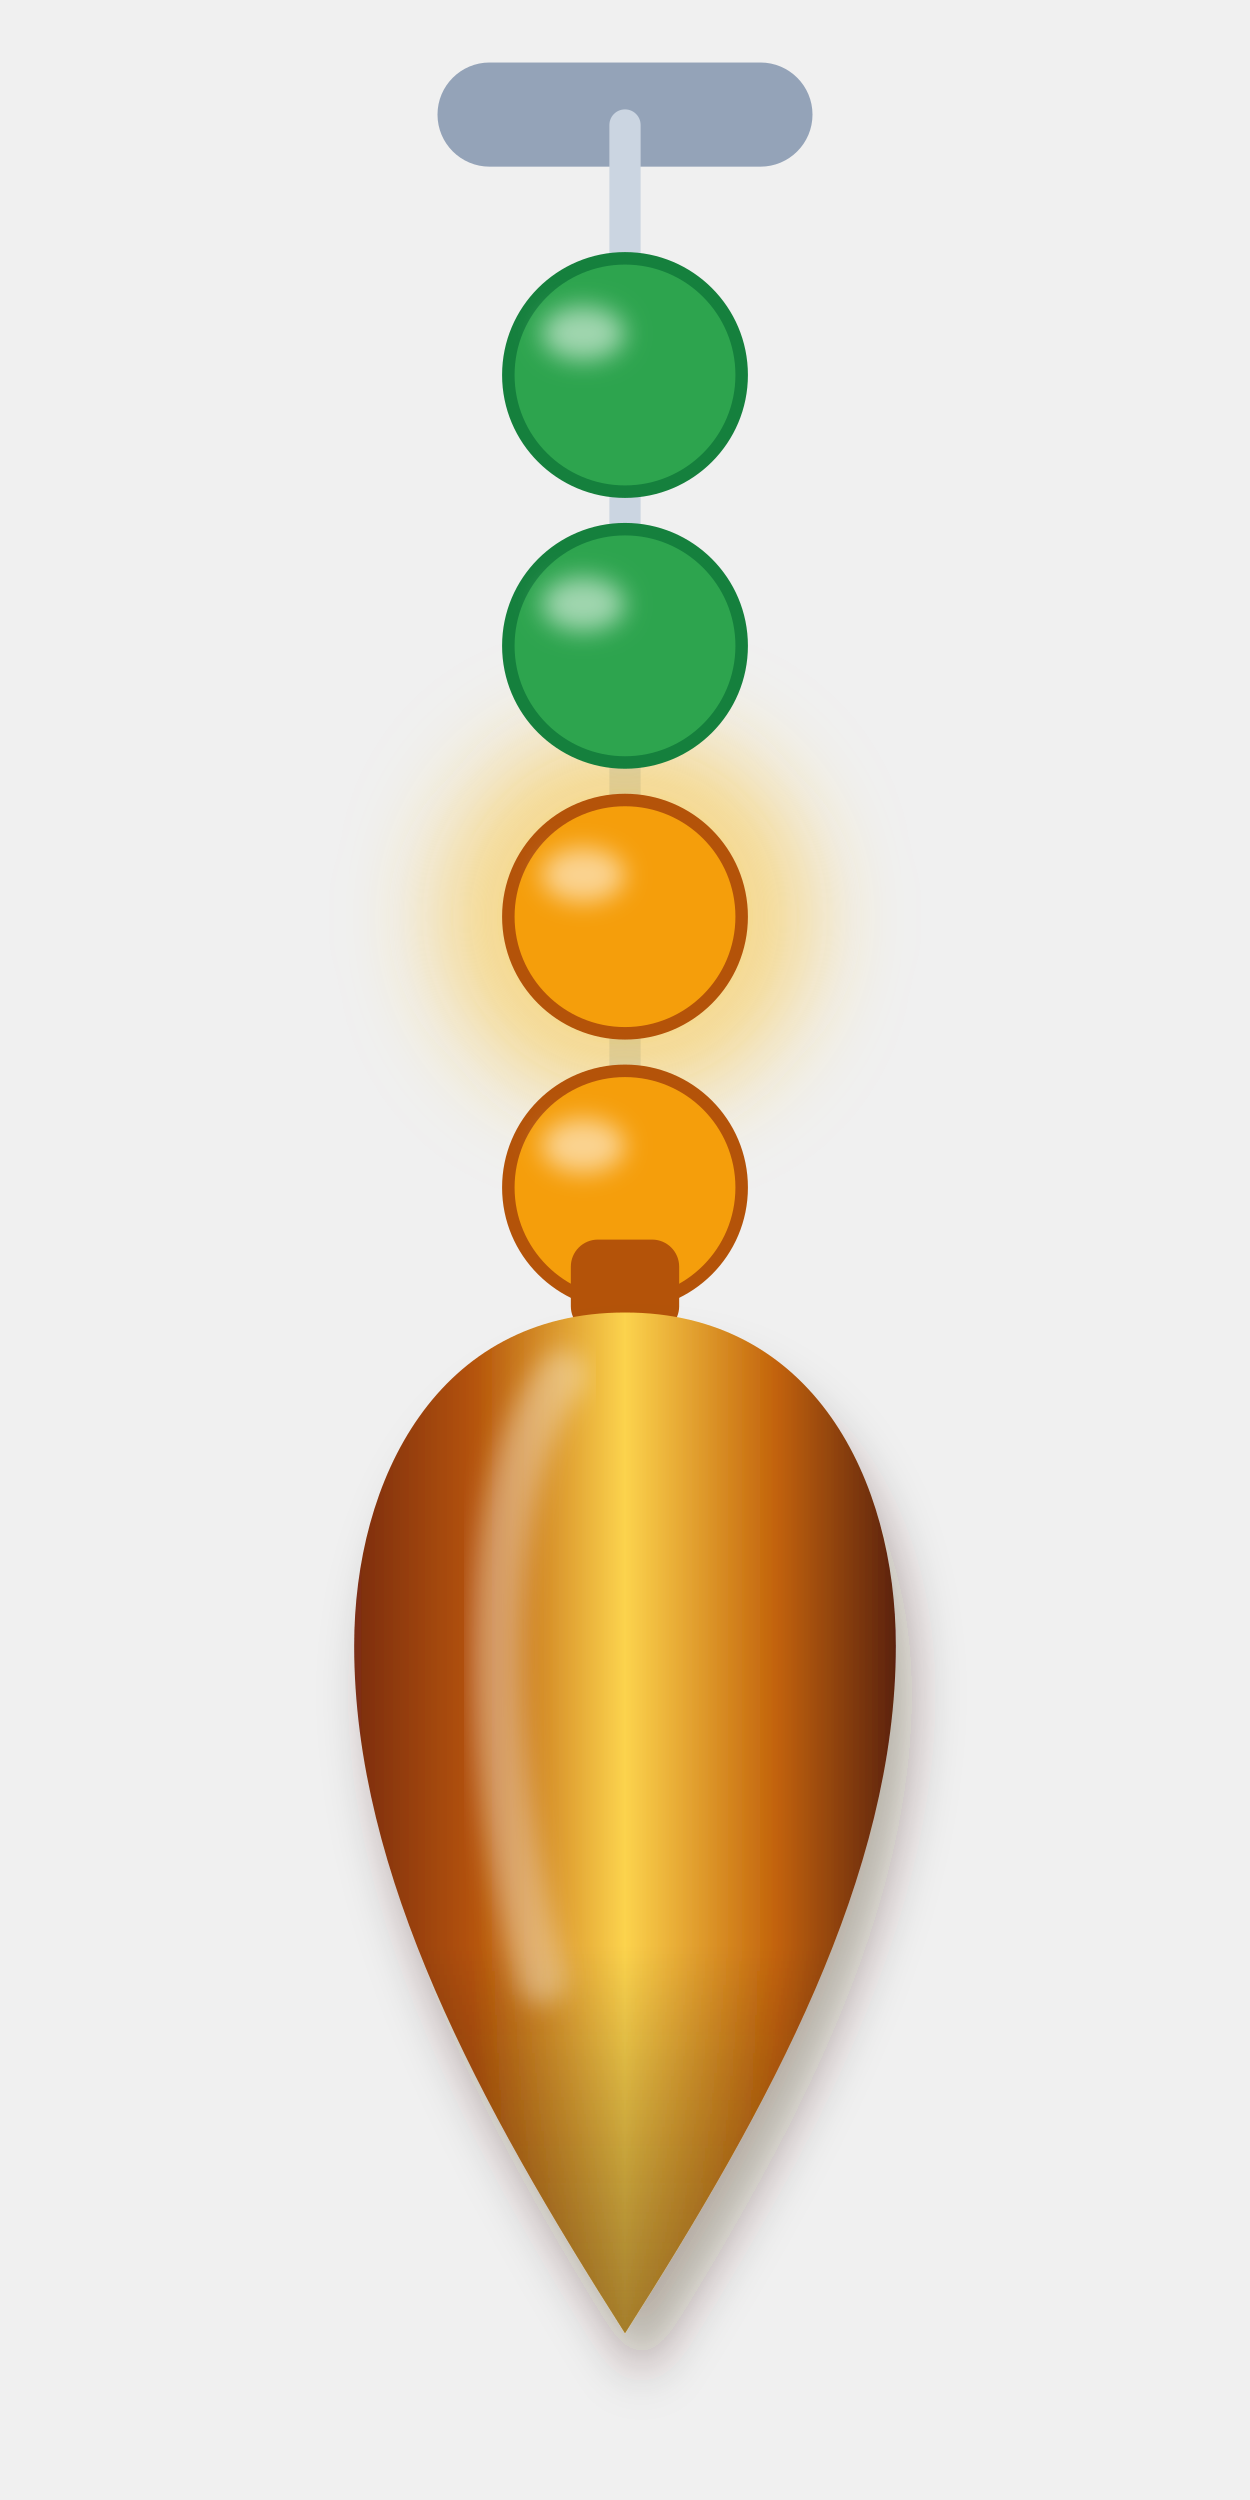
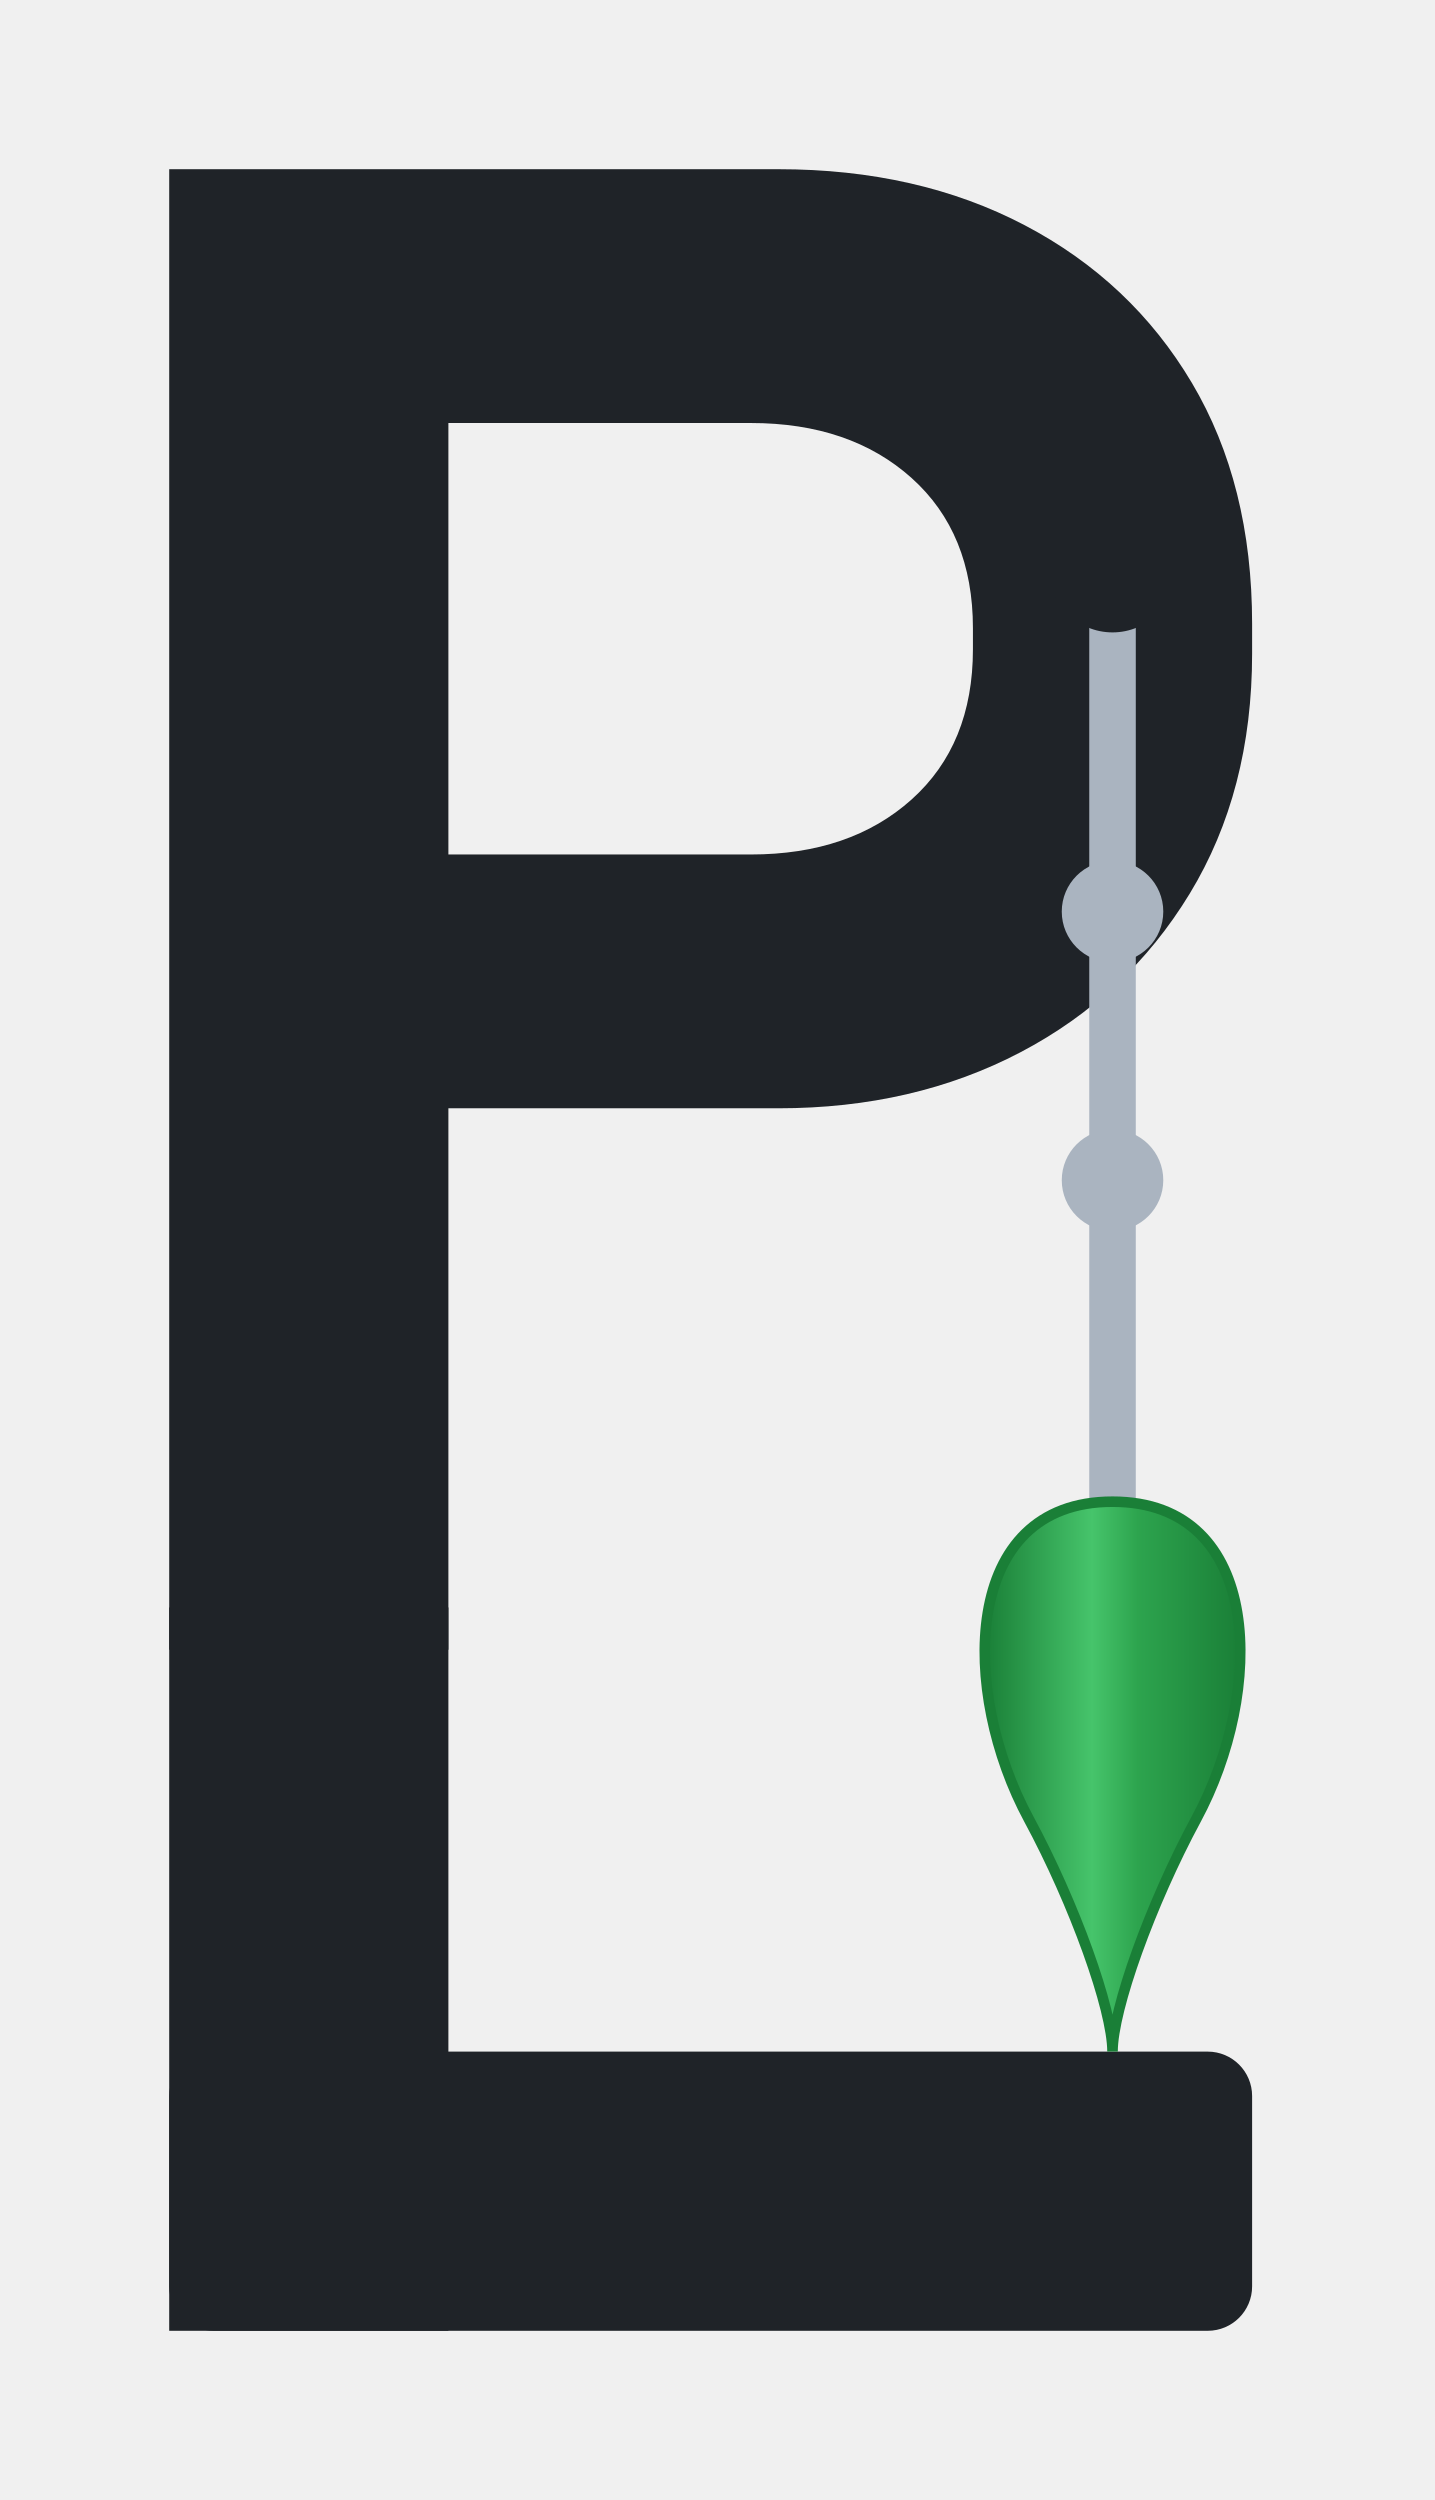
- <svg xmlns="http://www.w3.org/2000/svg" viewBox="20 8 60 120" role="img" aria-label="plumb-line logo">
+ <svg xmlns="http://www.w3.org/2000/svg" viewBox="-1.4 22.0 67.8 118.2" role="img" aria-label="plumb-line logo">
  <defs>
-     <linearGradient id="cyl" x1="0" y1="0" x2="1" y2="0">
-       <stop offset="0%" stop-color="#7c2d12" />
-       <stop offset="22%" stop-color="#b45309" />
-       <stop offset="50%" stop-color="#fcd34d" />
-       <stop offset="78%" stop-color="#c2620a" />
-       <stop offset="100%" stop-color="#5c2310" />
+     <linearGradient id="bob" x1="0" y1="0" x2="1" y2="0">
+       <stop offset="0%" stop-color="#1a7f37" />
+       <stop offset="42%" stop-color="#46c46b" />
+       <stop offset="60%" stop-color="#2da44e" />
+       <stop offset="100%" stop-color="#1a7f37" />
    </linearGradient>
-     <linearGradient id="shade" x1="0" y1="0" x2="0" y2="1">
-       <stop offset="0%" stop-color="#000" stop-opacity="0" />
-       <stop offset="62%" stop-color="#000" stop-opacity="0" />
-       <stop offset="100%" stop-color="#3a1503" stop-opacity="0.45" />
-     </linearGradient>
-     <filter id="soft" x="-50%" y="-50%" width="200%" height="200%">
-       <feGaussianBlur stdDeviation="0.6" />
-     </filter>
-     <filter id="glow" x="-80%" y="-80%" width="260%" height="260%">
-       <feGaussianBlur stdDeviation="2.2" />
-     </filter>
-     <filter id="ds" x="-70%" y="-30%" width="240%" height="210%">
-       <feGaussianBlur in="SourceAlpha" stdDeviation="1.2" result="b" />
-       <feOffset in="b" dx="0.8" dy="2.2" result="o" />
-       <feFlood flood-color="#3a1503" flood-opacity="0.32" result="c" />
-       <feComposite in="c" in2="o" operator="in" result="s" />
-       <feMerge>
-         <feMergeNode in="s" />
-         <feMergeNode in="SourceGraphic" />
-       </feMerge>
-     </filter>
  </defs>
-   <rect x="41" y="11" width="18" height="5" rx="2.5" fill="#94a3b8" />
-   <line x1="50" y1="14" x2="50" y2="72" stroke="#cbd5e1" stroke-width="1.5" stroke-linecap="round" />
-   <circle cx="50" cy="52" r="9" fill="#fbbf24" opacity="0.5" filter="url(#glow)" />
-   <circle cx="50" cy="26" r="5.6" fill="#2da44e" stroke="#15803d" stroke-width="0.6" />
-   <ellipse cx="48" cy="24" rx="2" ry="1.3" fill="#fff" opacity="0.55" filter="url(#soft)" />
-   <circle cx="50" cy="39" r="5.6" fill="#2da44e" stroke="#15803d" stroke-width="0.6" />
-   <ellipse cx="48" cy="37" rx="2" ry="1.3" fill="#fff" opacity="0.55" filter="url(#soft)" />
-   <circle cx="50" cy="52" r="5.6" fill="#f59e0b" stroke="#b45309" stroke-width="0.6" />
-   <ellipse cx="48" cy="50" rx="2" ry="1.3" fill="#fff" opacity="0.55" filter="url(#soft)" />
-   <circle cx="50" cy="65" r="5.6" fill="#f59e0b" stroke="#b45309" stroke-width="0.6" />
-   <ellipse cx="48" cy="63" rx="2" ry="1.3" fill="#fff" opacity="0.55" filter="url(#soft)" />
-   <rect x="47.4" y="67.5" width="5.2" height="4.5" rx="1.3" fill="#b45309" />
-   <g filter="url(#ds)">
-     <path d="M 50,71 C 59,71 63,79 63,87 C 63,98 57,109 50,120 C 43,109 37,98 37,87 C 37,79 41,71 50,71 Z" fill="url(#cyl)" />
-     <path d="M 50,71 C 59,71 63,79 63,87 C 63,98 57,109 50,120 C 43,109 37,98 37,87 C 37,79 41,71 50,71 Z" fill="url(#shade)" />
-   </g>
-   <path d="M 47,74 C 43,79 43,92 46,103" fill="none" stroke="#fff" stroke-opacity="0.35" stroke-width="2.4" stroke-linecap="round" filter="url(#soft)" />
+   <path d="M19.80 100L6.60 100L6.60 30L35.40 30Q42 30 47.05 32.65Q52.10 35.30 54.95 40.10Q57.80 44.90 57.80 51.50L57.80 52.90Q57.80 59.40 54.85 64.25Q51.90 69.10 46.85 71.75Q41.80 74.40 35.40 74.40L19.80 74.40L19.80 100M19.80 42L19.80 62.40L34.10 62.40Q38.80 62.40 41.70 59.80Q44.60 57.20 44.60 52.70L44.60 51.70Q44.60 47.20 41.70 44.60Q38.80 42 34.10 42" fill="#1f2328" />
+   <rect x="6.6" y="98.0" width="13.2" height="34.2" fill="#1f2328" />
+   <rect x="6.6" y="119.0" width="51.2" height="13.2" rx="2.1" fill="#1f2328" />
+   <line x1="51.2" y1="48.9" x2="51.2" y2="94.0" stroke="#aab4c0" stroke-width="2.2" stroke-linecap="round" />
+   <circle cx="51.2" cy="48.9" r="3" fill="#1f2328" />
+   <circle cx="51.2" cy="65.1" r="2.4" fill="#aab4c0" />
+   <circle cx="51.2" cy="77.8" r="2.4" fill="#aab4c0" />
+   <path d="M 51.2,93     C 58.4,93 58.4,102 55.16,108     C 53,112 51.2,117 51.2,119     C 51.2,117 49.4,112 47.24,108     C 44,102 44,93 51.2,93 Z" fill="url(#bob)" stroke="#1a7f37" stroke-width="0.5" />
</svg>
